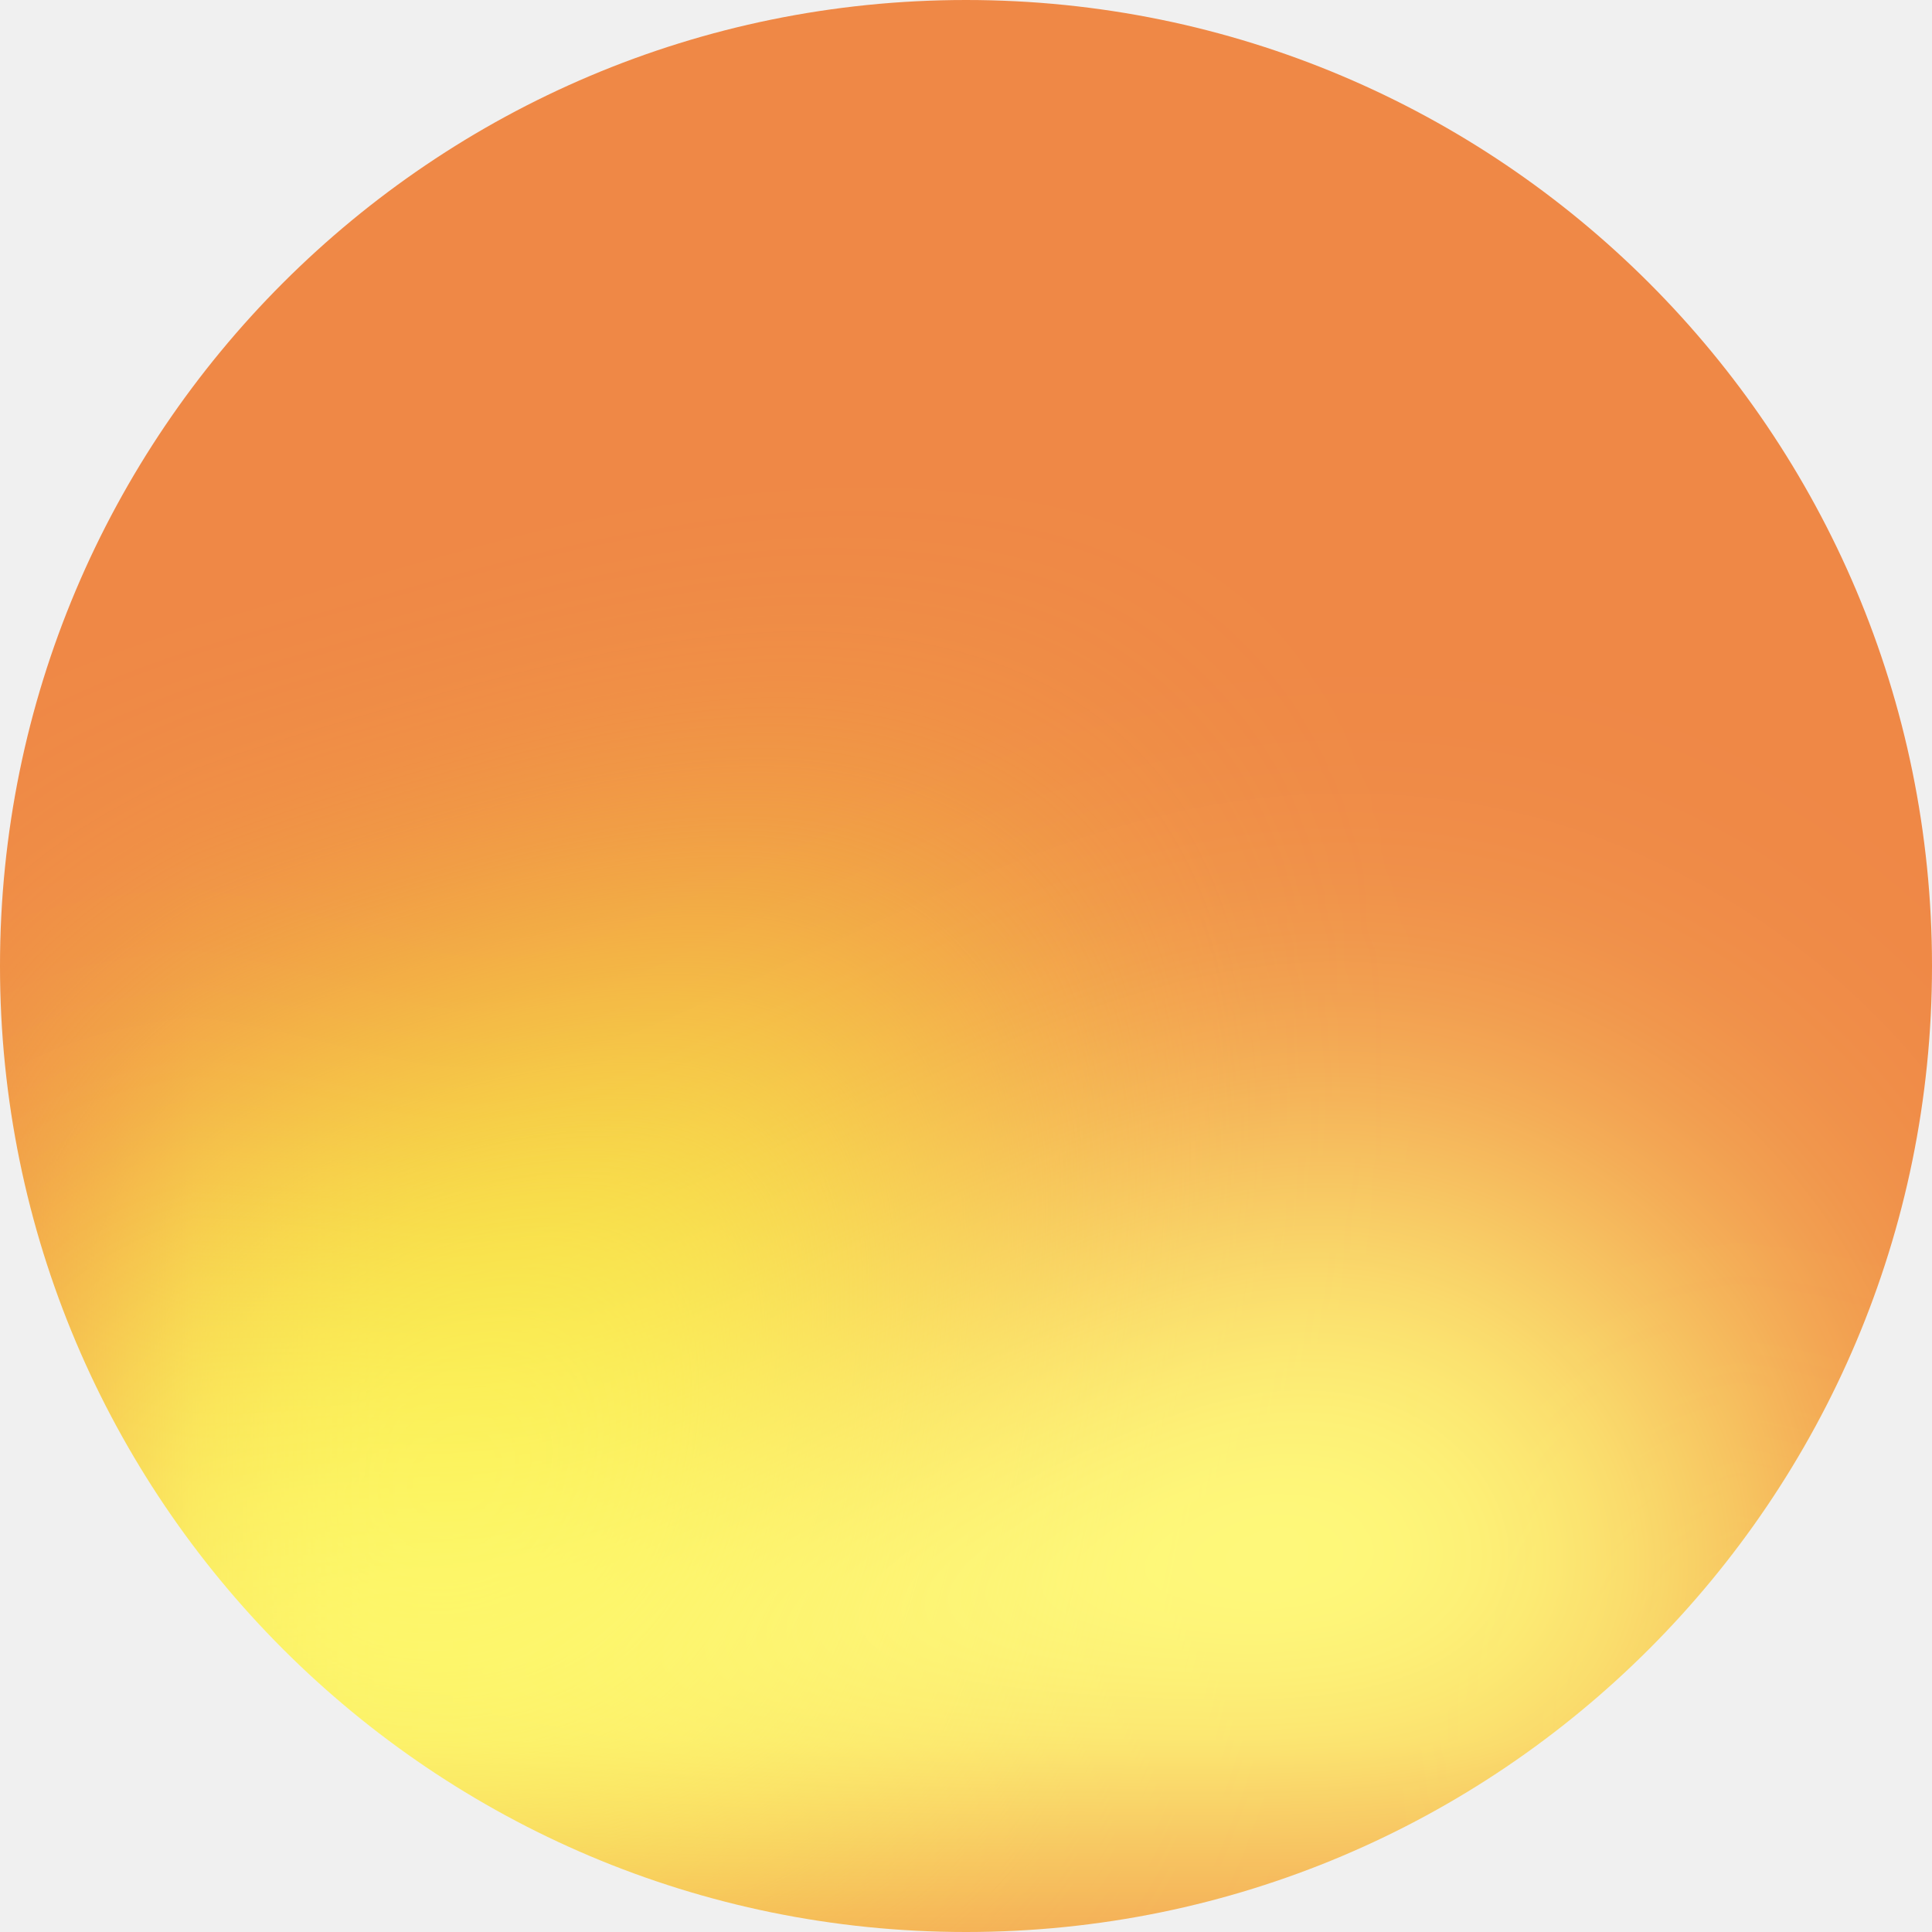
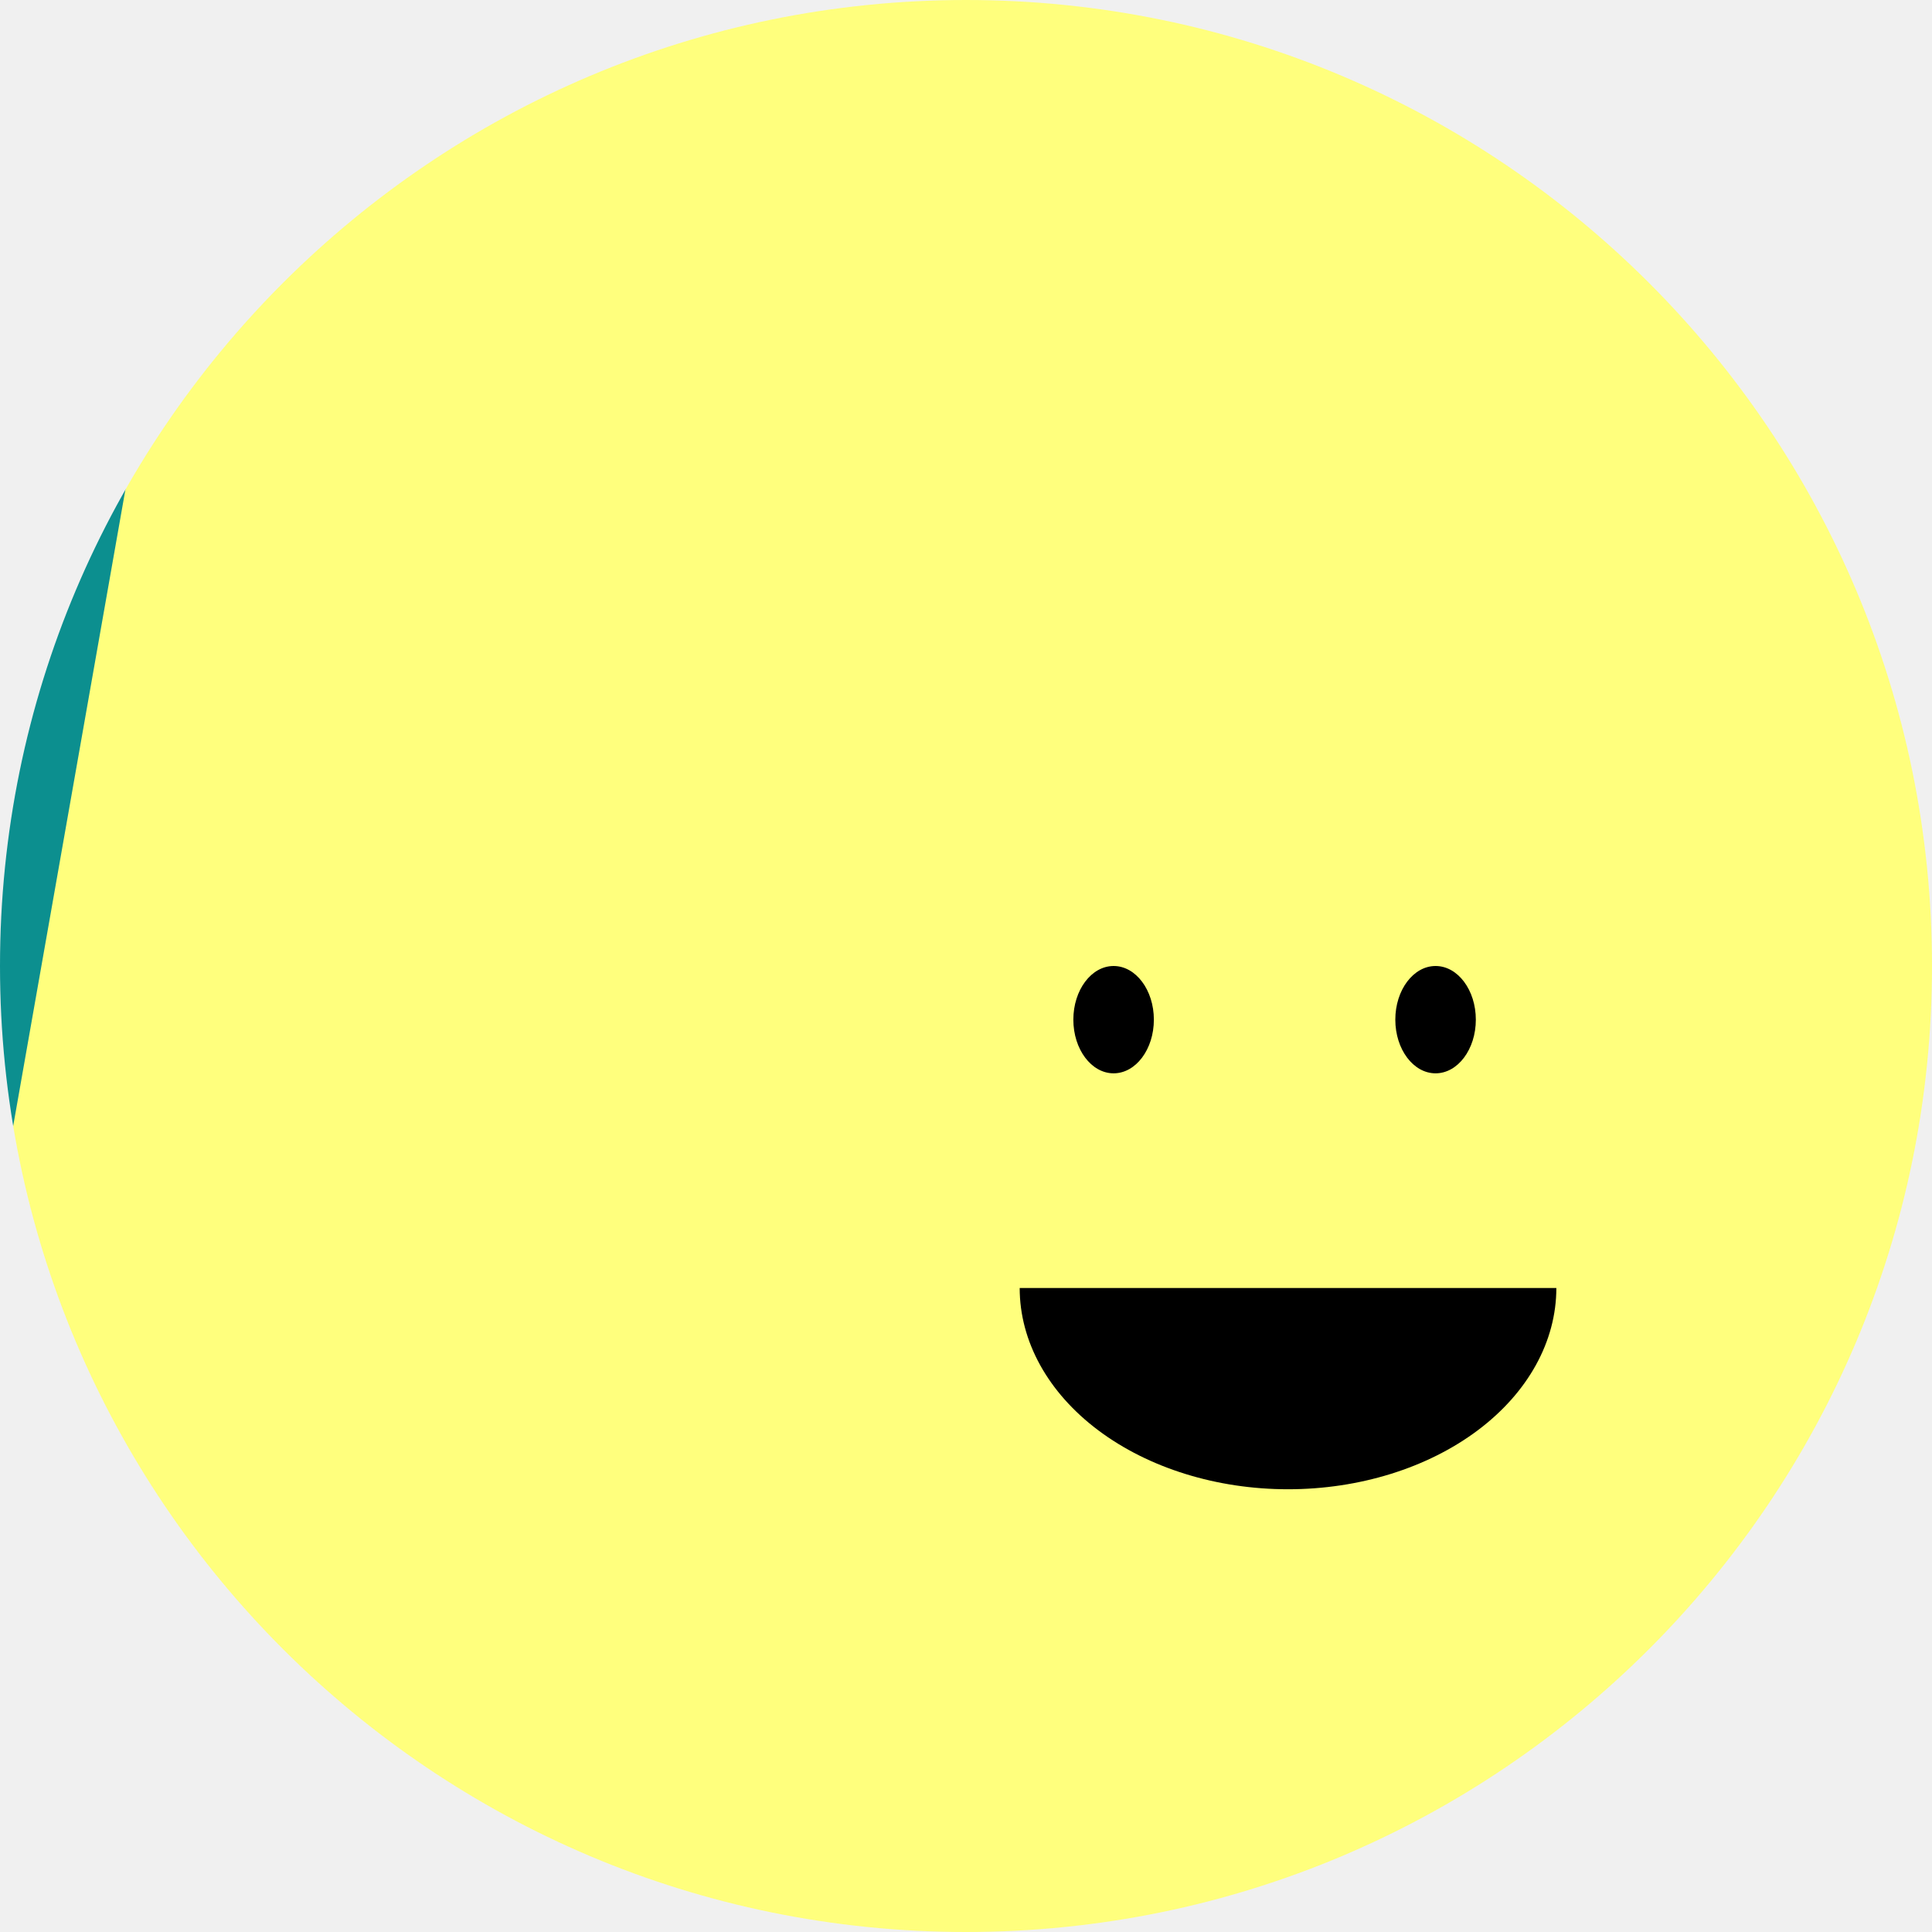
<svg xmlns="http://www.w3.org/2000/svg" width="80" height="80" viewBox="0 0 80 80" fill="none">
-   <g id="Mask group">
-     <mask id="mask0_3251_2314" style="mask-type:luminance" maskUnits="userSpaceOnUse" x="0" y="0" width="80" height="80">
-       <g id="Group">
-         <path id="Vector" d="M80 40C80 17.909 62.091 0 40 0C17.909 0 0 17.909 0 40C0 62.091 17.909 80 40 80C62.091 80 80 62.091 80 40Z" fill="white" />
-       </g>
+   <g clip-path="url(#clip0_3378_8012)">
+     <mask id="mask0_3378_8012" style="mask-type:luminance" maskUnits="userSpaceOnUse" x="0" y="0" width="80" height="80">
+       <path d="M80 40C80 17.909 62.091 0 40 0C17.909 0 0 17.909 0 40C0 62.091 17.909 80 40 80C62.091 80 80 62.091 80 40Z" fill="white" />
    </mask>
-     <g mask="url(#mask0_3251_2314)">
-       <g id="Group_2">
-         <path id="Vector_2" d="M80 0H0V80H80V0Z" fill="#EF8846" />
-         <g id="Vector_3" filter="url(#filter0_f_3251_2314)">
-           <path d="M-7.371 41.815L-27.11 63.869L-32.489 94.372L65.401 111.633L74.827 58.177L57.446 44.837L15.477 64.528L-7.371 41.815Z" fill="#FFFF7D" />
-         </g>
-         <g id="Vector_4" style="mix-blend-mode:overlay" filter="url(#filter1_f_3251_2314)">
-           <path d="M41.494 36.009L-1.366 48.04L-10.952 104.145L65.729 150.229L103.486 76.204L73.551 65.395L75.148 98.949L27.662 115.819L41.494 36.009Z" fill="#CBE87C" />
-         </g>
-       </g>
+     <g mask="url(#mask0_3378_8012)">
+       <path d="M80 0H0V80H80V0Z" fill="#0C8F8F" />
+       <path d="M9.115 82.493L66.89 92.68C74.867 94.087 82.474 88.76 83.881 80.783L94.068 23.008C95.475 15.031 90.148 7.424 82.171 6.017L24.396 -4.17C16.419 -5.577 8.812 -0.25 7.405 7.727L-2.782 65.502C-4.189 73.479 1.138 81.086 9.115 82.493Z" fill="#FFFF7D" />
+       <path d="M42.223 53.333C42.223 55.543 43.393 57.663 45.477 59.226C47.561 60.789 50.387 61.667 53.334 61.667C56.281 61.667 59.107 60.789 61.191 59.226C63.274 57.663 64.445 55.543 64.445 53.333" fill="black" />
+       <path d="M47.779 42.222C47.779 40.995 47.032 40 46.112 40C45.191 40 44.445 40.995 44.445 42.222C44.445 43.45 45.191 44.444 46.112 44.444C47.032 44.444 47.779 43.45 47.779 42.222Z" fill="black" />
+       <path d="M61.111 42.222C61.111 40.995 60.364 40 59.444 40C58.523 40 57.777 40.995 57.777 42.222C57.777 43.45 58.523 44.444 59.444 44.444C60.364 44.444 61.111 43.45 61.111 42.222Z" fill="black" />
    </g>
  </g>
  <defs>
-     <filter id="filter0_f_3251_2314" x="-52.088" y="22.215" width="146.514" height="109.017" filterUnits="userSpaceOnUse" color-interpolation-filters="sRGB">
-       <feFlood flood-opacity="0" result="BackgroundImageFix" />
-       <feBlend mode="normal" in="SourceGraphic" in2="BackgroundImageFix" result="shape" />
-       <feGaussianBlur stdDeviation="9.8" result="effect1_foregroundBlur_3251_2314" />
-     </filter>
-     <filter id="filter1_f_3251_2314" x="-30.551" y="16.409" width="153.638" height="153.42" filterUnits="userSpaceOnUse" color-interpolation-filters="sRGB">
-       <feFlood flood-opacity="0" result="BackgroundImageFix" />
-       <feBlend mode="normal" in="SourceGraphic" in2="BackgroundImageFix" result="shape" />
-       <feGaussianBlur stdDeviation="9.8" result="effect1_foregroundBlur_3251_2314" />
-     </filter>
+     <clipPath id="clip0_3378_8012">
+       <rect width="80" height="80" fill="white" />
+     </clipPath>
  </defs>
</svg>
